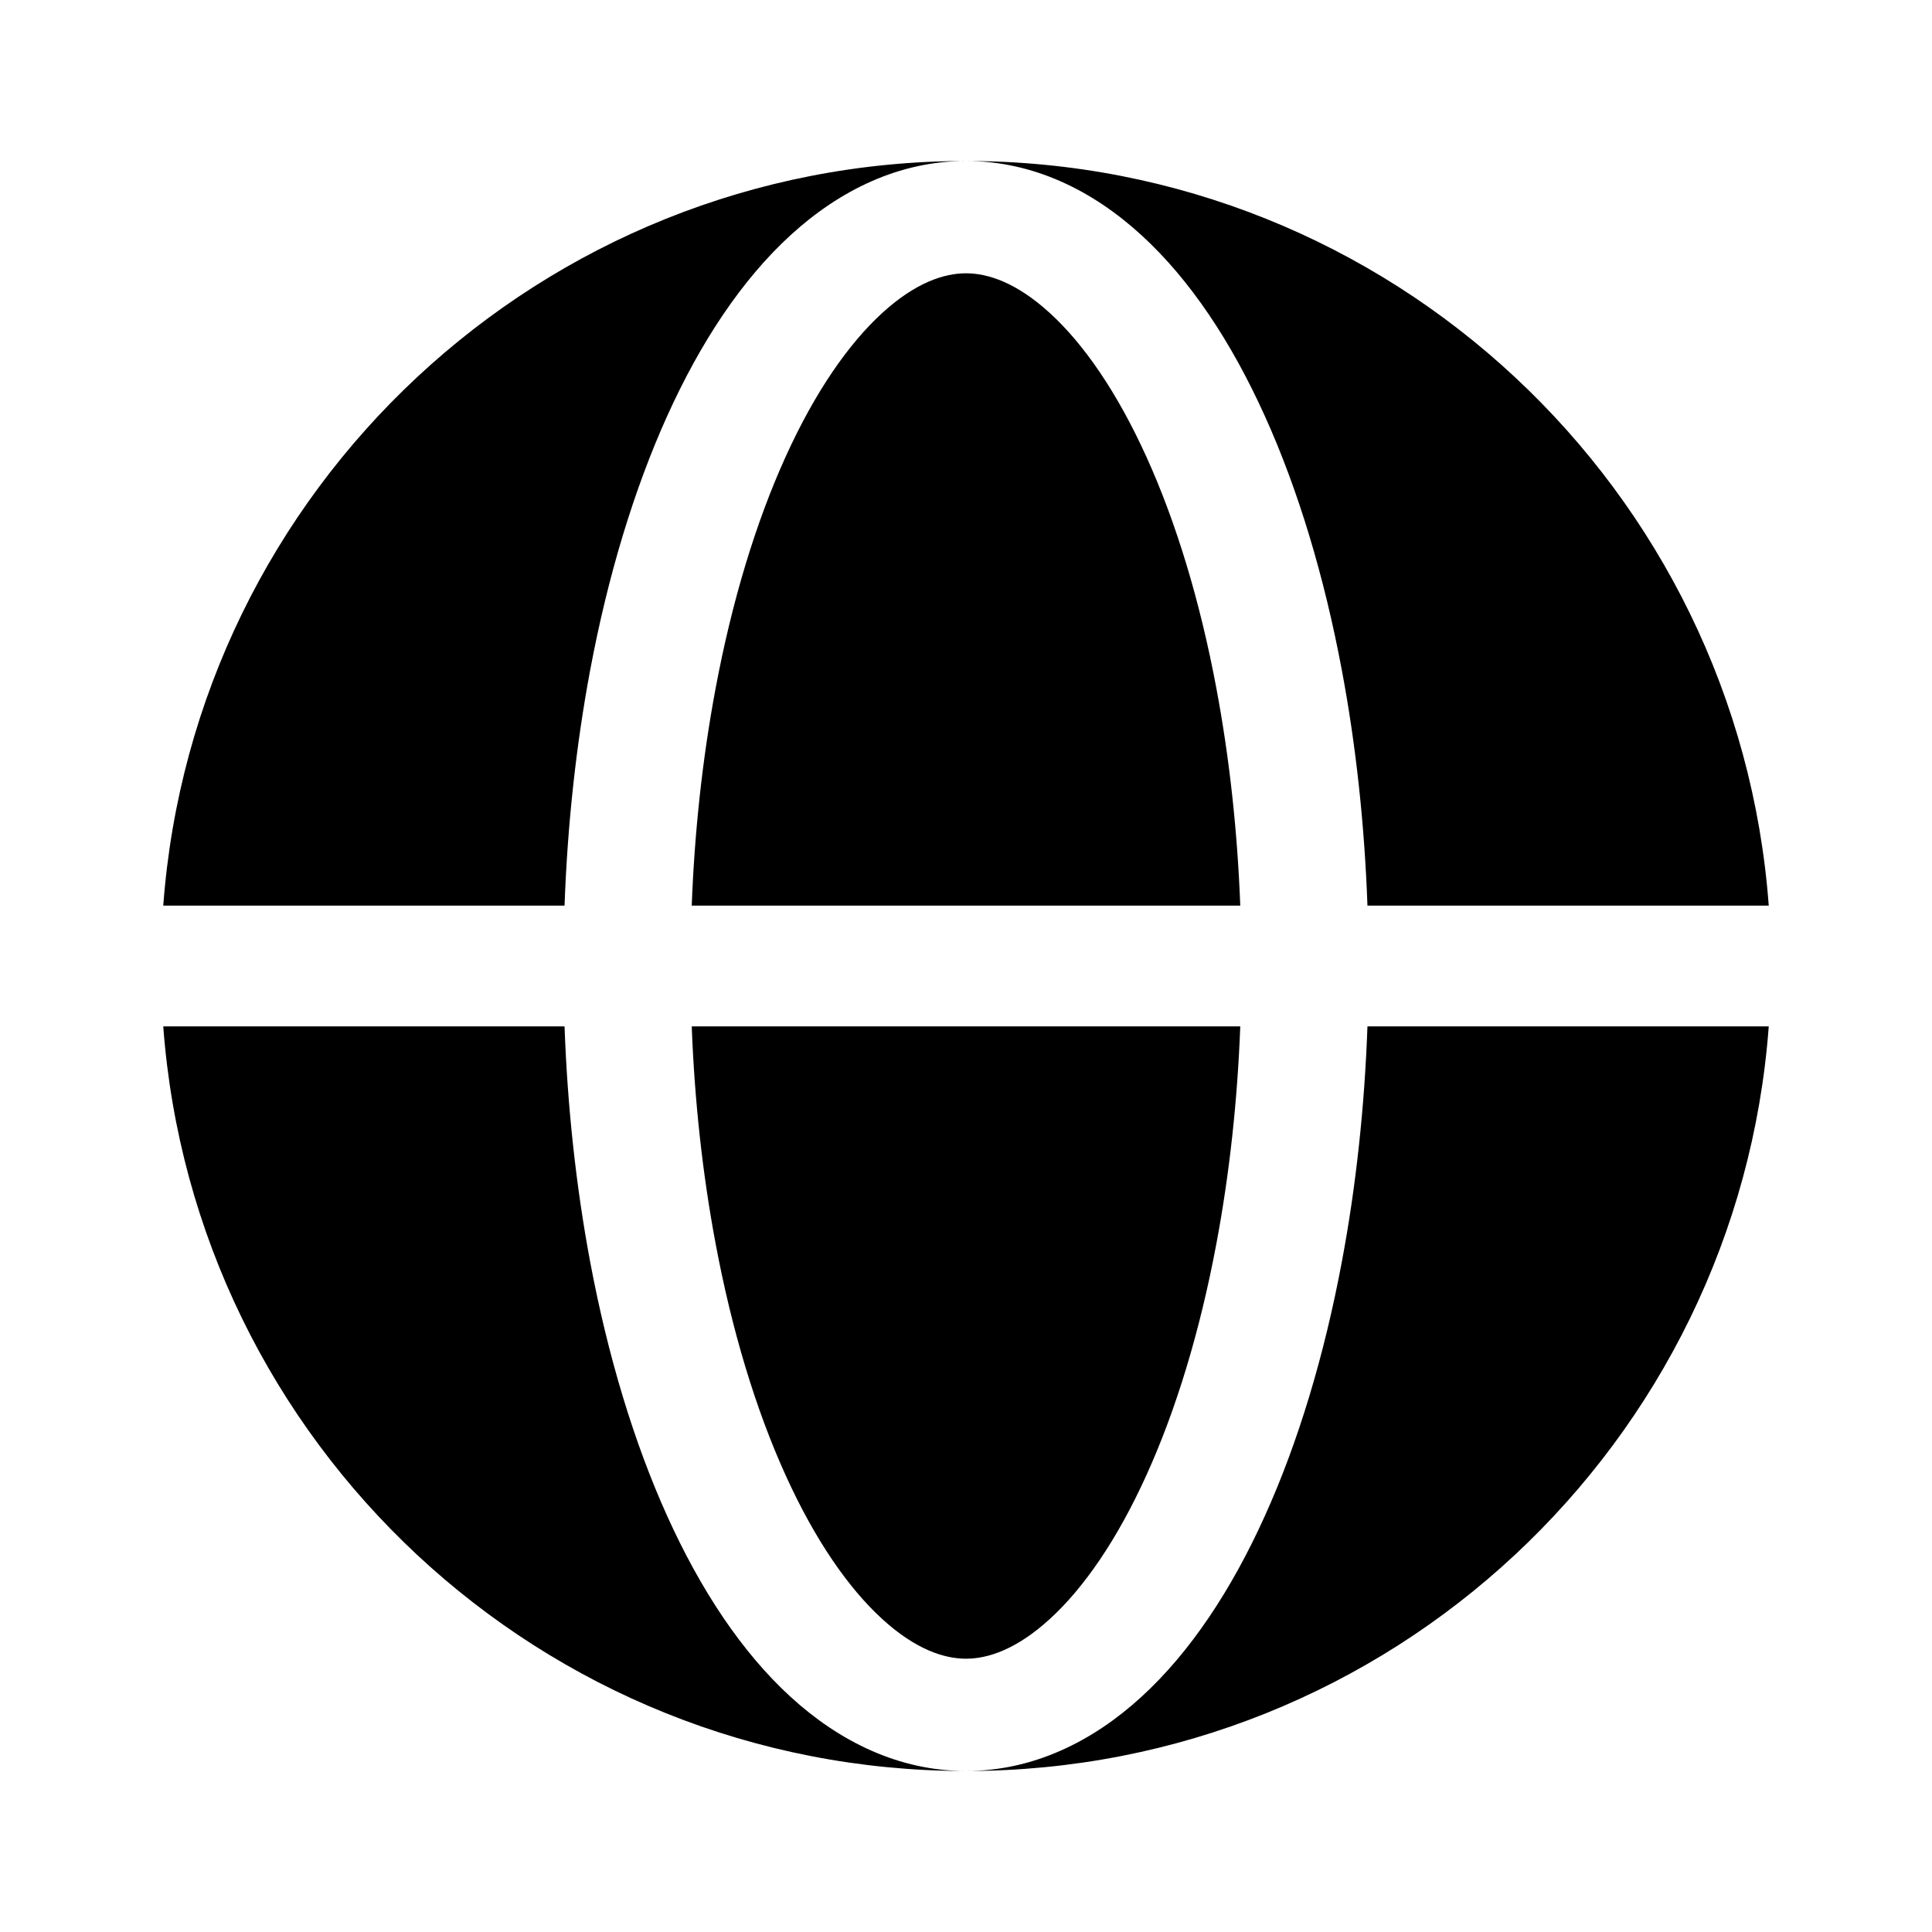
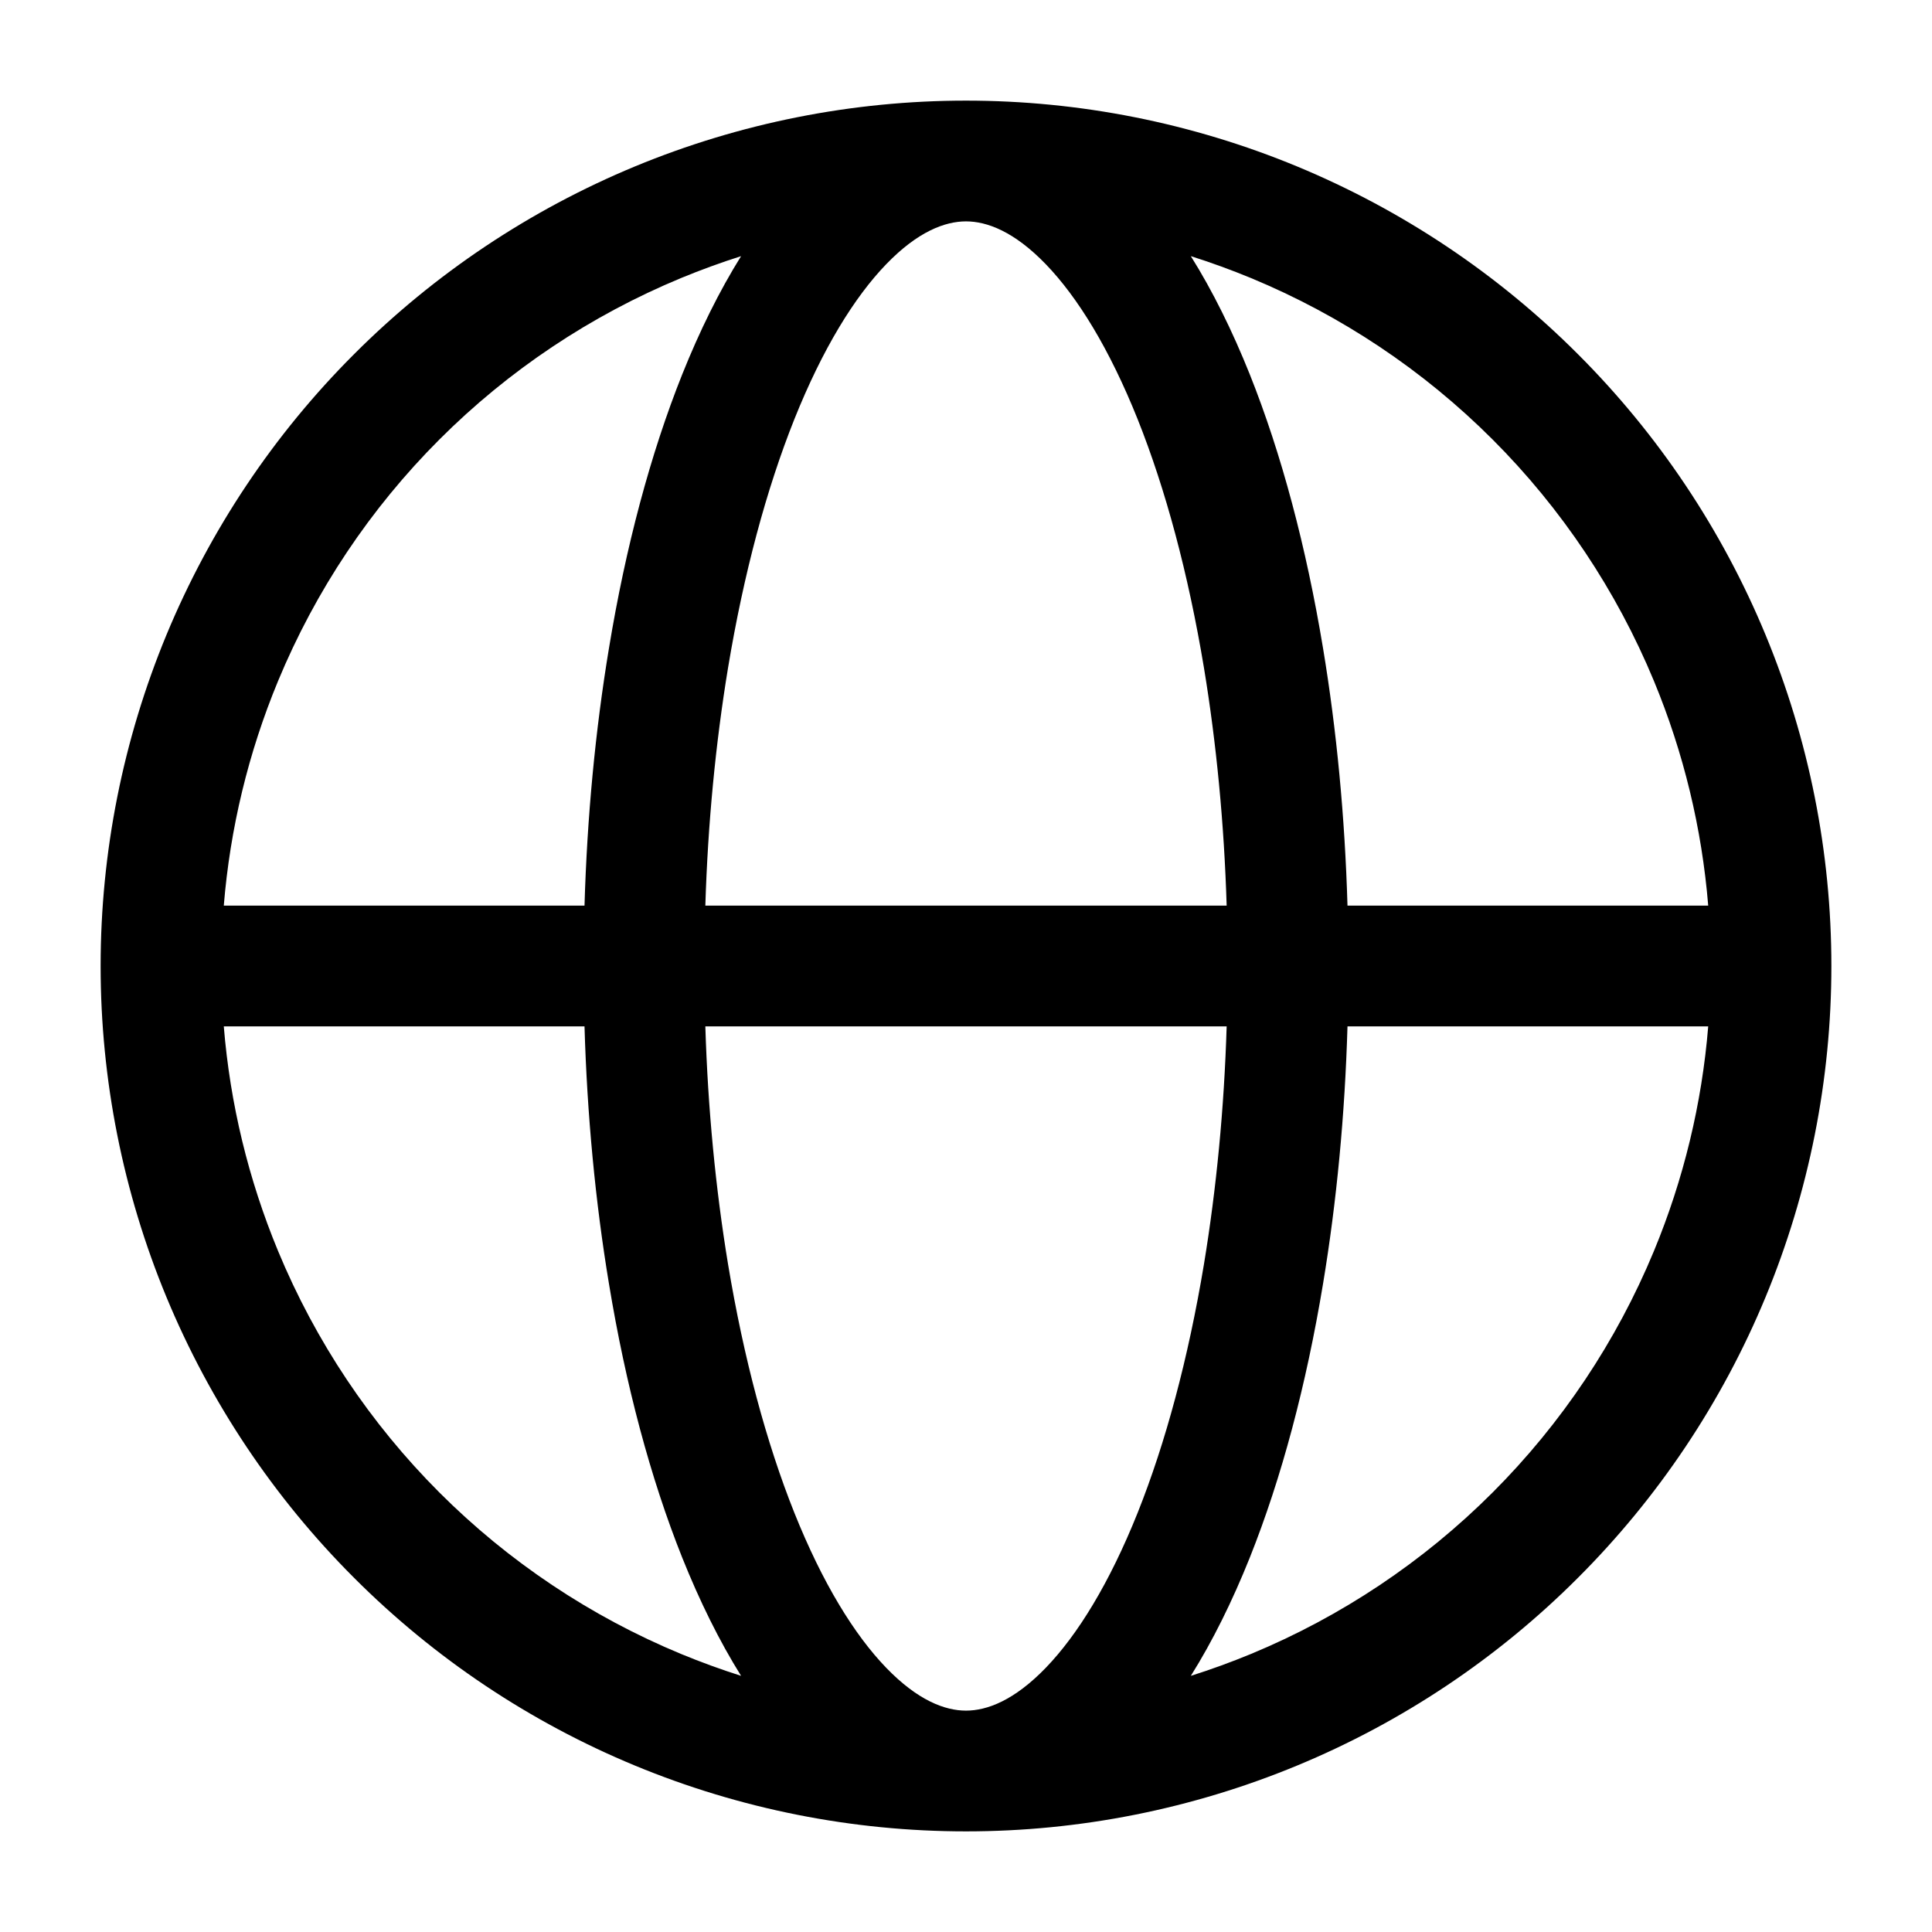
<svg xmlns="http://www.w3.org/2000/svg" width="64" height="64" viewBox="0 0 24 24" fill="none">
-   <path fill-rule="evenodd" clip-rule="evenodd" d="M2.028 11.25C2.411 6.077 6.73 2 12 2C11.169 2 10.43 2.364 9.821 2.921C9.215 3.475 8.704 4.249 8.29 5.163C7.874 6.083 7.55 7.159 7.331 8.326C7.156 9.262 7.049 10.248 7.013 11.25H2.028ZM2.028 12.75H7.013C7.049 13.752 7.156 14.738 7.331 15.674C7.55 16.841 7.874 17.917 8.29 18.837C8.704 19.751 9.215 20.525 9.821 21.079C10.43 21.636 11.169 22 12 22C6.73 22 2.411 17.923 2.028 12.75Z" fill="currentColor" />
-   <path d="M12 3.395C11.725 3.395 11.37 3.512 10.957 3.89C10.541 4.271 10.124 4.868 9.756 5.681C9.39 6.489 9.093 7.464 8.889 8.554C8.728 9.412 8.628 10.322 8.593 11.25H15.407C15.372 10.322 15.272 9.412 15.111 8.554C14.907 7.464 14.61 6.489 14.244 5.681C13.876 4.868 13.46 4.271 13.043 3.89C12.63 3.512 12.275 3.395 12 3.395Z" fill="currentColor" />
-   <path d="M8.889 15.446C9.093 16.536 9.39 17.511 9.756 18.319C10.124 19.132 10.541 19.729 10.957 20.11C11.37 20.488 11.725 20.605 12 20.605C12.275 20.605 12.63 20.488 13.043 20.11C13.46 19.729 13.876 19.132 14.244 18.319C14.61 17.511 14.907 16.536 15.111 15.446C15.272 14.588 15.372 13.678 15.407 12.75H8.593C8.628 13.678 8.728 14.588 8.889 15.446Z" fill="currentColor" />
-   <path d="M12 2C12.831 2 13.571 2.364 14.179 2.921C14.785 3.475 15.297 4.249 15.71 5.163C16.127 6.083 16.45 7.159 16.669 8.326C16.845 9.262 16.951 10.248 16.987 11.25H21.972C21.589 6.077 17.271 2 12 2Z" fill="currentColor" />
-   <path d="M16.669 15.674C16.45 16.841 16.127 17.917 15.71 18.837C15.297 19.751 14.785 20.525 14.179 21.079C13.571 21.636 12.831 22 12 22C17.271 22 21.589 17.923 21.972 12.75H16.987C16.951 13.752 16.845 14.738 16.669 15.674Z" fill="currentColor" />
+   <path fill-rule="evenodd" clip-rule="evenodd" d="M9.206 3.182C8.954 3.262 8.705 3.353 8.46 3.454C7.338 3.919 6.318 4.6 5.459 5.459C4.6 6.318 3.919 7.338 3.454 8.46C3.085 9.351 2.858 10.292 2.78 11.25H7.261C7.293 10.154 7.395 9.074 7.565 8.051C7.772 6.796 8.08 5.639 8.475 4.65C8.691 4.111 8.935 3.616 9.206 3.182ZM12 1.25C10.588 1.25 9.19 1.528 7.886 2.068C6.582 2.609 5.397 3.4 4.399 4.399C3.4 5.397 2.609 6.582 2.068 7.886C1.528 9.19 1.25 10.588 1.25 12C1.25 13.412 1.528 14.81 2.068 16.114C2.609 17.418 3.4 18.603 4.399 19.601C5.397 20.6 6.582 21.392 7.886 21.932C9.19 22.472 10.588 22.75 12 22.75C13.412 22.75 14.81 22.472 16.114 21.932C17.418 21.392 18.603 20.6 19.601 19.601C20.6 18.603 21.392 17.418 21.932 16.114C22.472 14.81 22.75 13.412 22.75 12C22.75 10.588 22.472 9.19 21.932 7.886C21.392 6.582 20.6 5.397 19.601 4.399C18.603 3.4 17.418 2.609 16.114 2.068C14.81 1.528 13.412 1.25 12 1.25ZM12 2.75C11.739 2.75 11.401 2.876 11.009 3.282C10.613 3.692 10.218 4.333 9.868 5.207C9.521 6.076 9.239 7.124 9.044 8.296C8.889 9.236 8.793 10.233 8.762 11.25L15.238 11.25C15.207 10.233 15.111 9.236 14.956 8.296C14.761 7.124 14.479 6.076 14.132 5.207C13.782 4.333 13.387 3.692 12.991 3.282C12.599 2.876 12.261 2.75 12 2.75ZM16.739 11.25C16.707 10.154 16.605 9.074 16.435 8.051C16.227 6.796 15.92 5.639 15.525 4.65C15.309 4.111 15.065 3.616 14.793 3.182C15.046 3.262 15.295 3.353 15.54 3.454C16.662 3.919 17.682 4.6 18.541 5.459C19.4 6.318 20.081 7.338 20.546 8.46C20.915 9.351 21.142 10.292 21.22 11.25H16.739ZM15.238 12.75L8.762 12.75C8.793 13.767 8.889 14.764 9.044 15.704C9.239 16.876 9.521 17.924 9.868 18.793C10.218 19.667 10.613 20.308 11.009 20.718C11.401 21.124 11.739 21.25 12 21.25C12.261 21.25 12.599 21.124 12.991 20.718C13.387 20.308 13.782 19.667 14.132 18.793C14.479 17.924 14.761 16.876 14.956 15.704C15.111 14.764 15.207 13.767 15.238 12.75ZM14.793 20.818C15.065 20.384 15.309 19.889 15.525 19.35C15.92 18.361 16.227 17.204 16.435 15.949C16.605 14.926 16.707 13.846 16.739 12.75H21.22C21.142 13.708 20.915 14.649 20.546 15.54C20.081 16.662 19.4 17.682 18.541 18.541C17.682 19.4 16.662 20.081 15.54 20.546C15.295 20.647 15.046 20.738 14.793 20.818ZM9.206 20.818C8.935 20.384 8.691 19.889 8.475 19.35C8.08 18.361 7.772 17.204 7.565 15.949C7.395 14.926 7.293 13.846 7.261 12.75H2.78C2.858 13.708 3.085 14.649 3.454 15.54C3.919 16.662 4.6 17.682 5.459 18.541C6.318 19.4 7.338 20.081 8.46 20.546C8.705 20.647 8.954 20.738 9.206 20.818Z" fill="currentColor" />
</svg>
